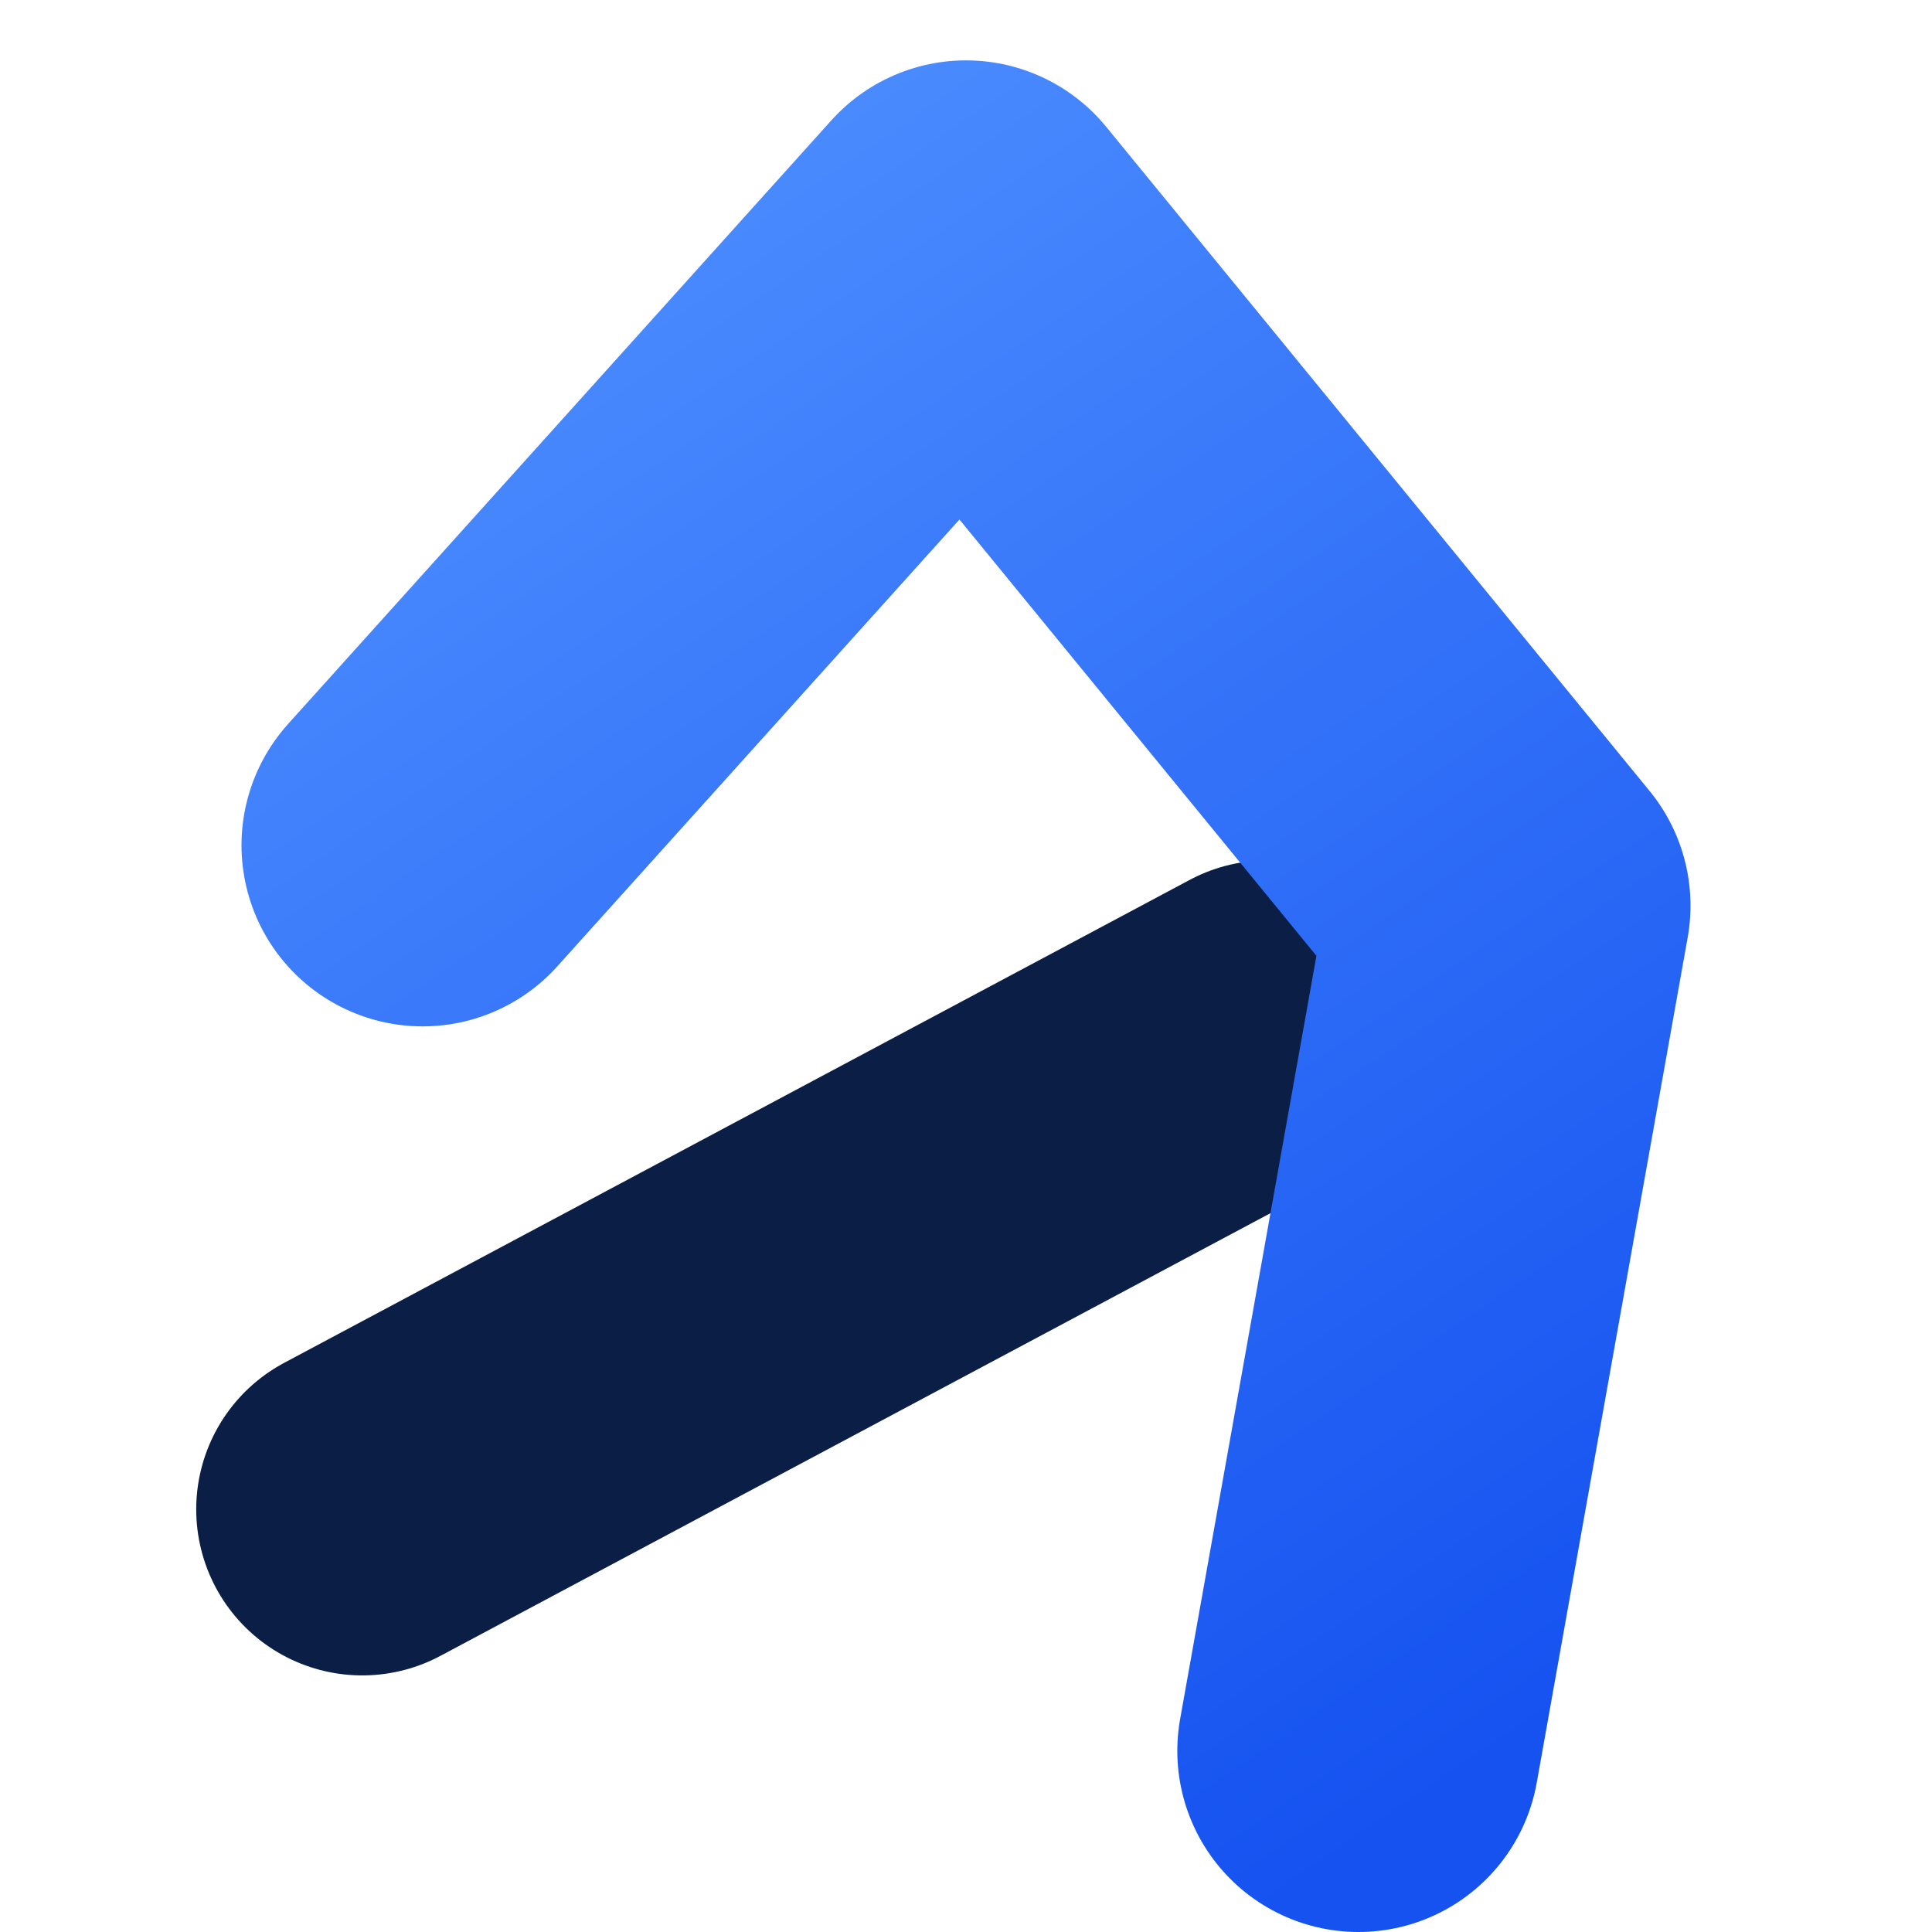
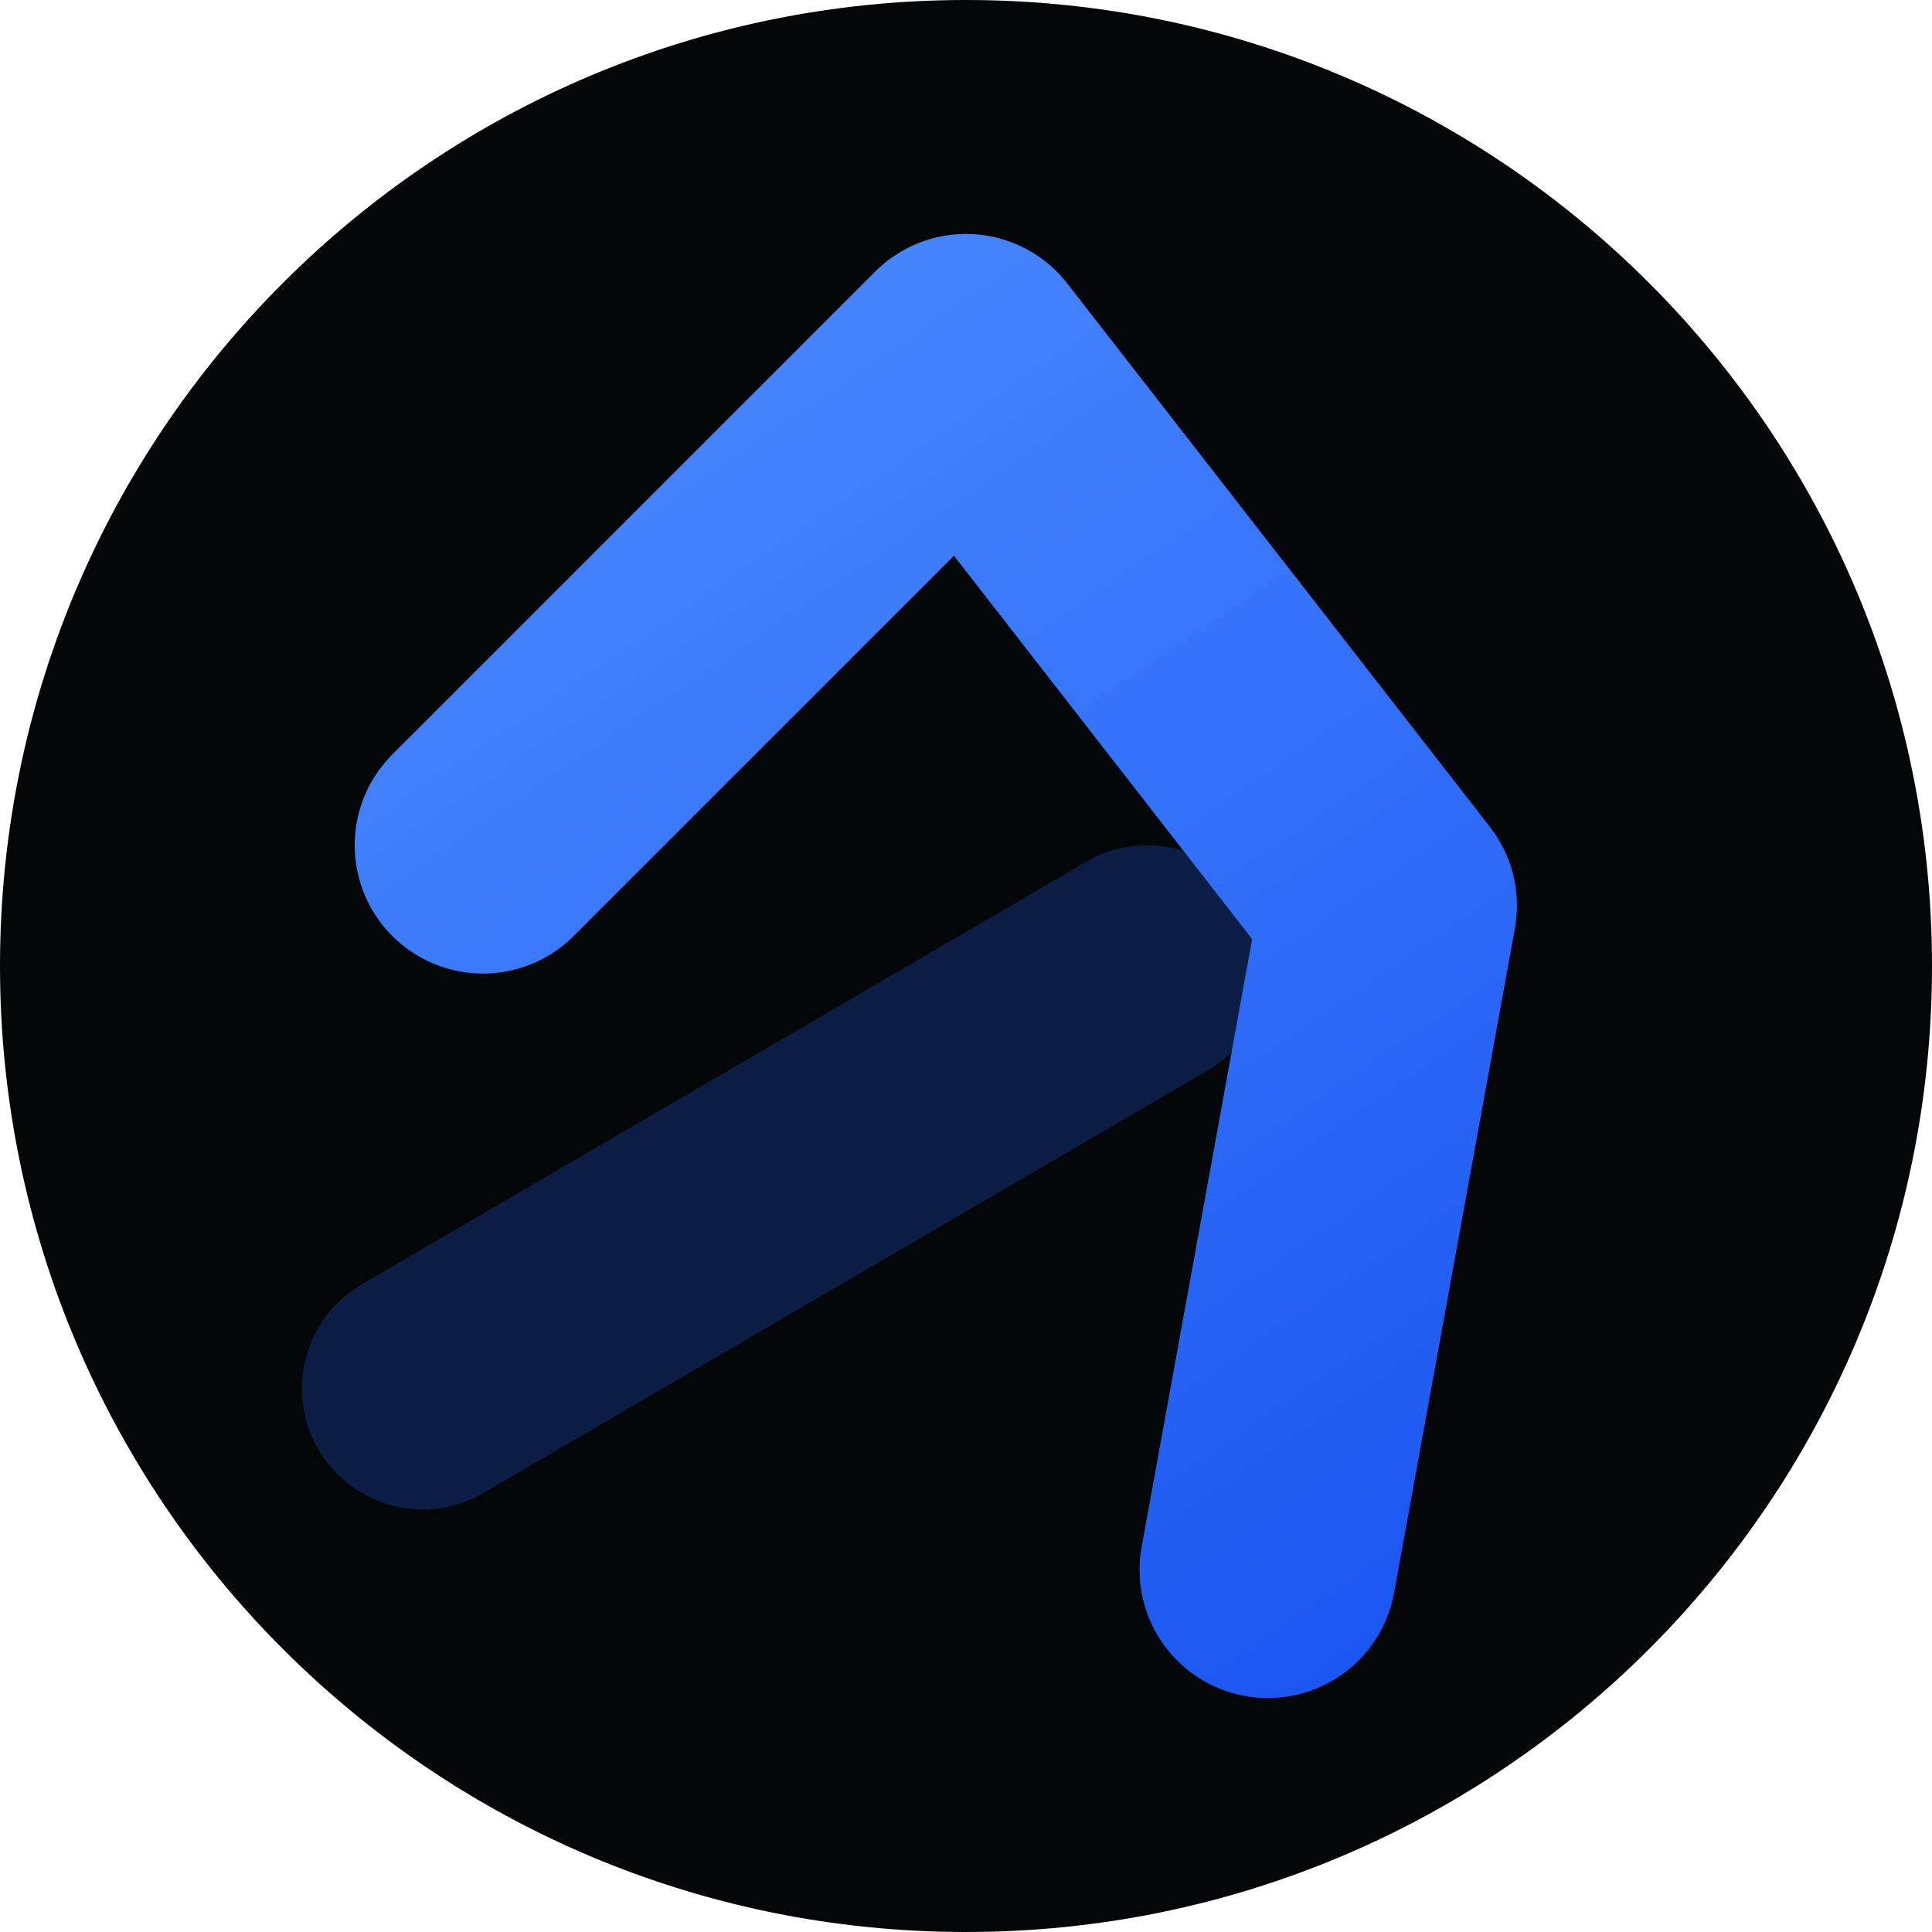
<svg xmlns="http://www.w3.org/2000/svg" width="64" height="64" viewBox="0 0 64 64" fill="none">
  <defs>
    <linearGradient id="basescope-fold" x1="16" y1="8" x2="50" y2="58" gradientUnits="userSpaceOnUse">
      <stop offset="0" stop-color="#4C8DFF" />
      <stop offset="1" stop-color="#1552F0" />
    </linearGradient>
  </defs>
-   <path d="M12 50L42 34" stroke="#0B1E45" stroke-width="11" stroke-linecap="round" />
-   <path d="M14 28L32 8L50 30L45 58" stroke="url(#basescope-fold)" stroke-width="12" stroke-linecap="round" stroke-linejoin="round" fill="none" />
+   <circle cx="32" cy="32" r="32" fill="#050608" />
+   <path d="M14 46L38 32" stroke="#0B1E45" stroke-width="8" stroke-linecap="round" />
+   <path d="M16 28L32 12L46 30L42 52" stroke="url(#basescope-fold)" stroke-width="8.5" stroke-linecap="round" stroke-linejoin="round" fill="none" />
</svg>
